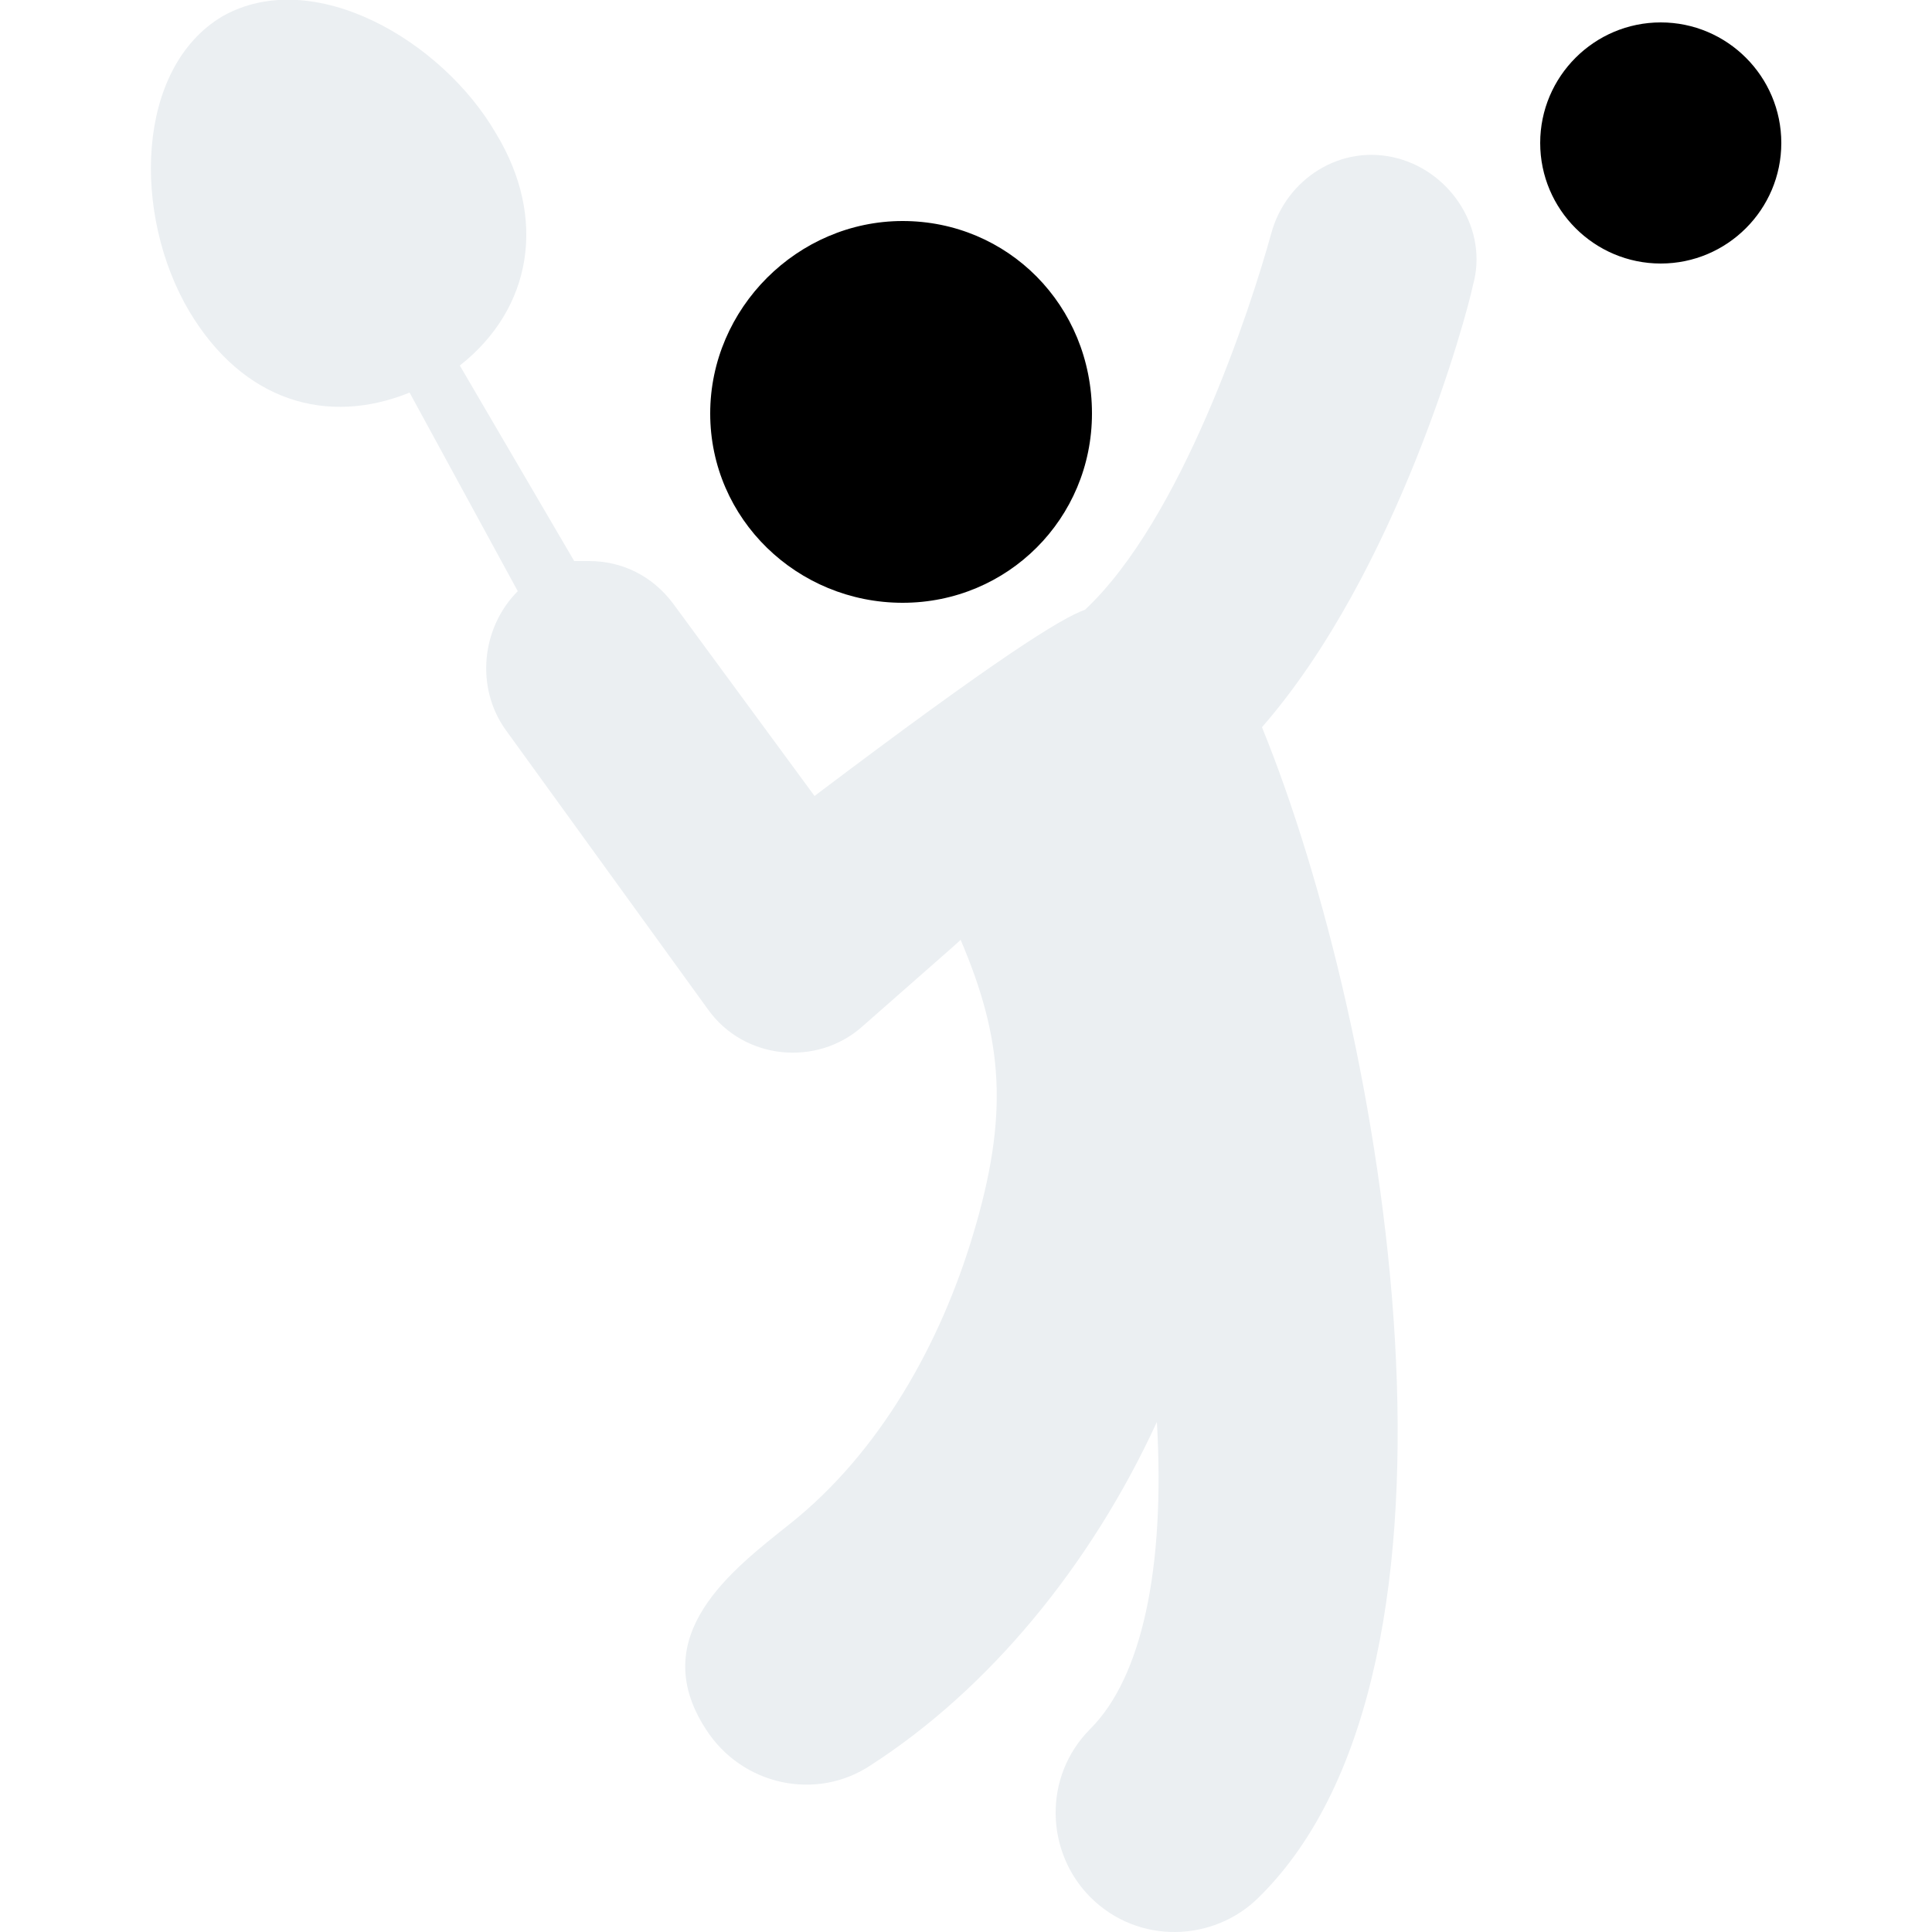
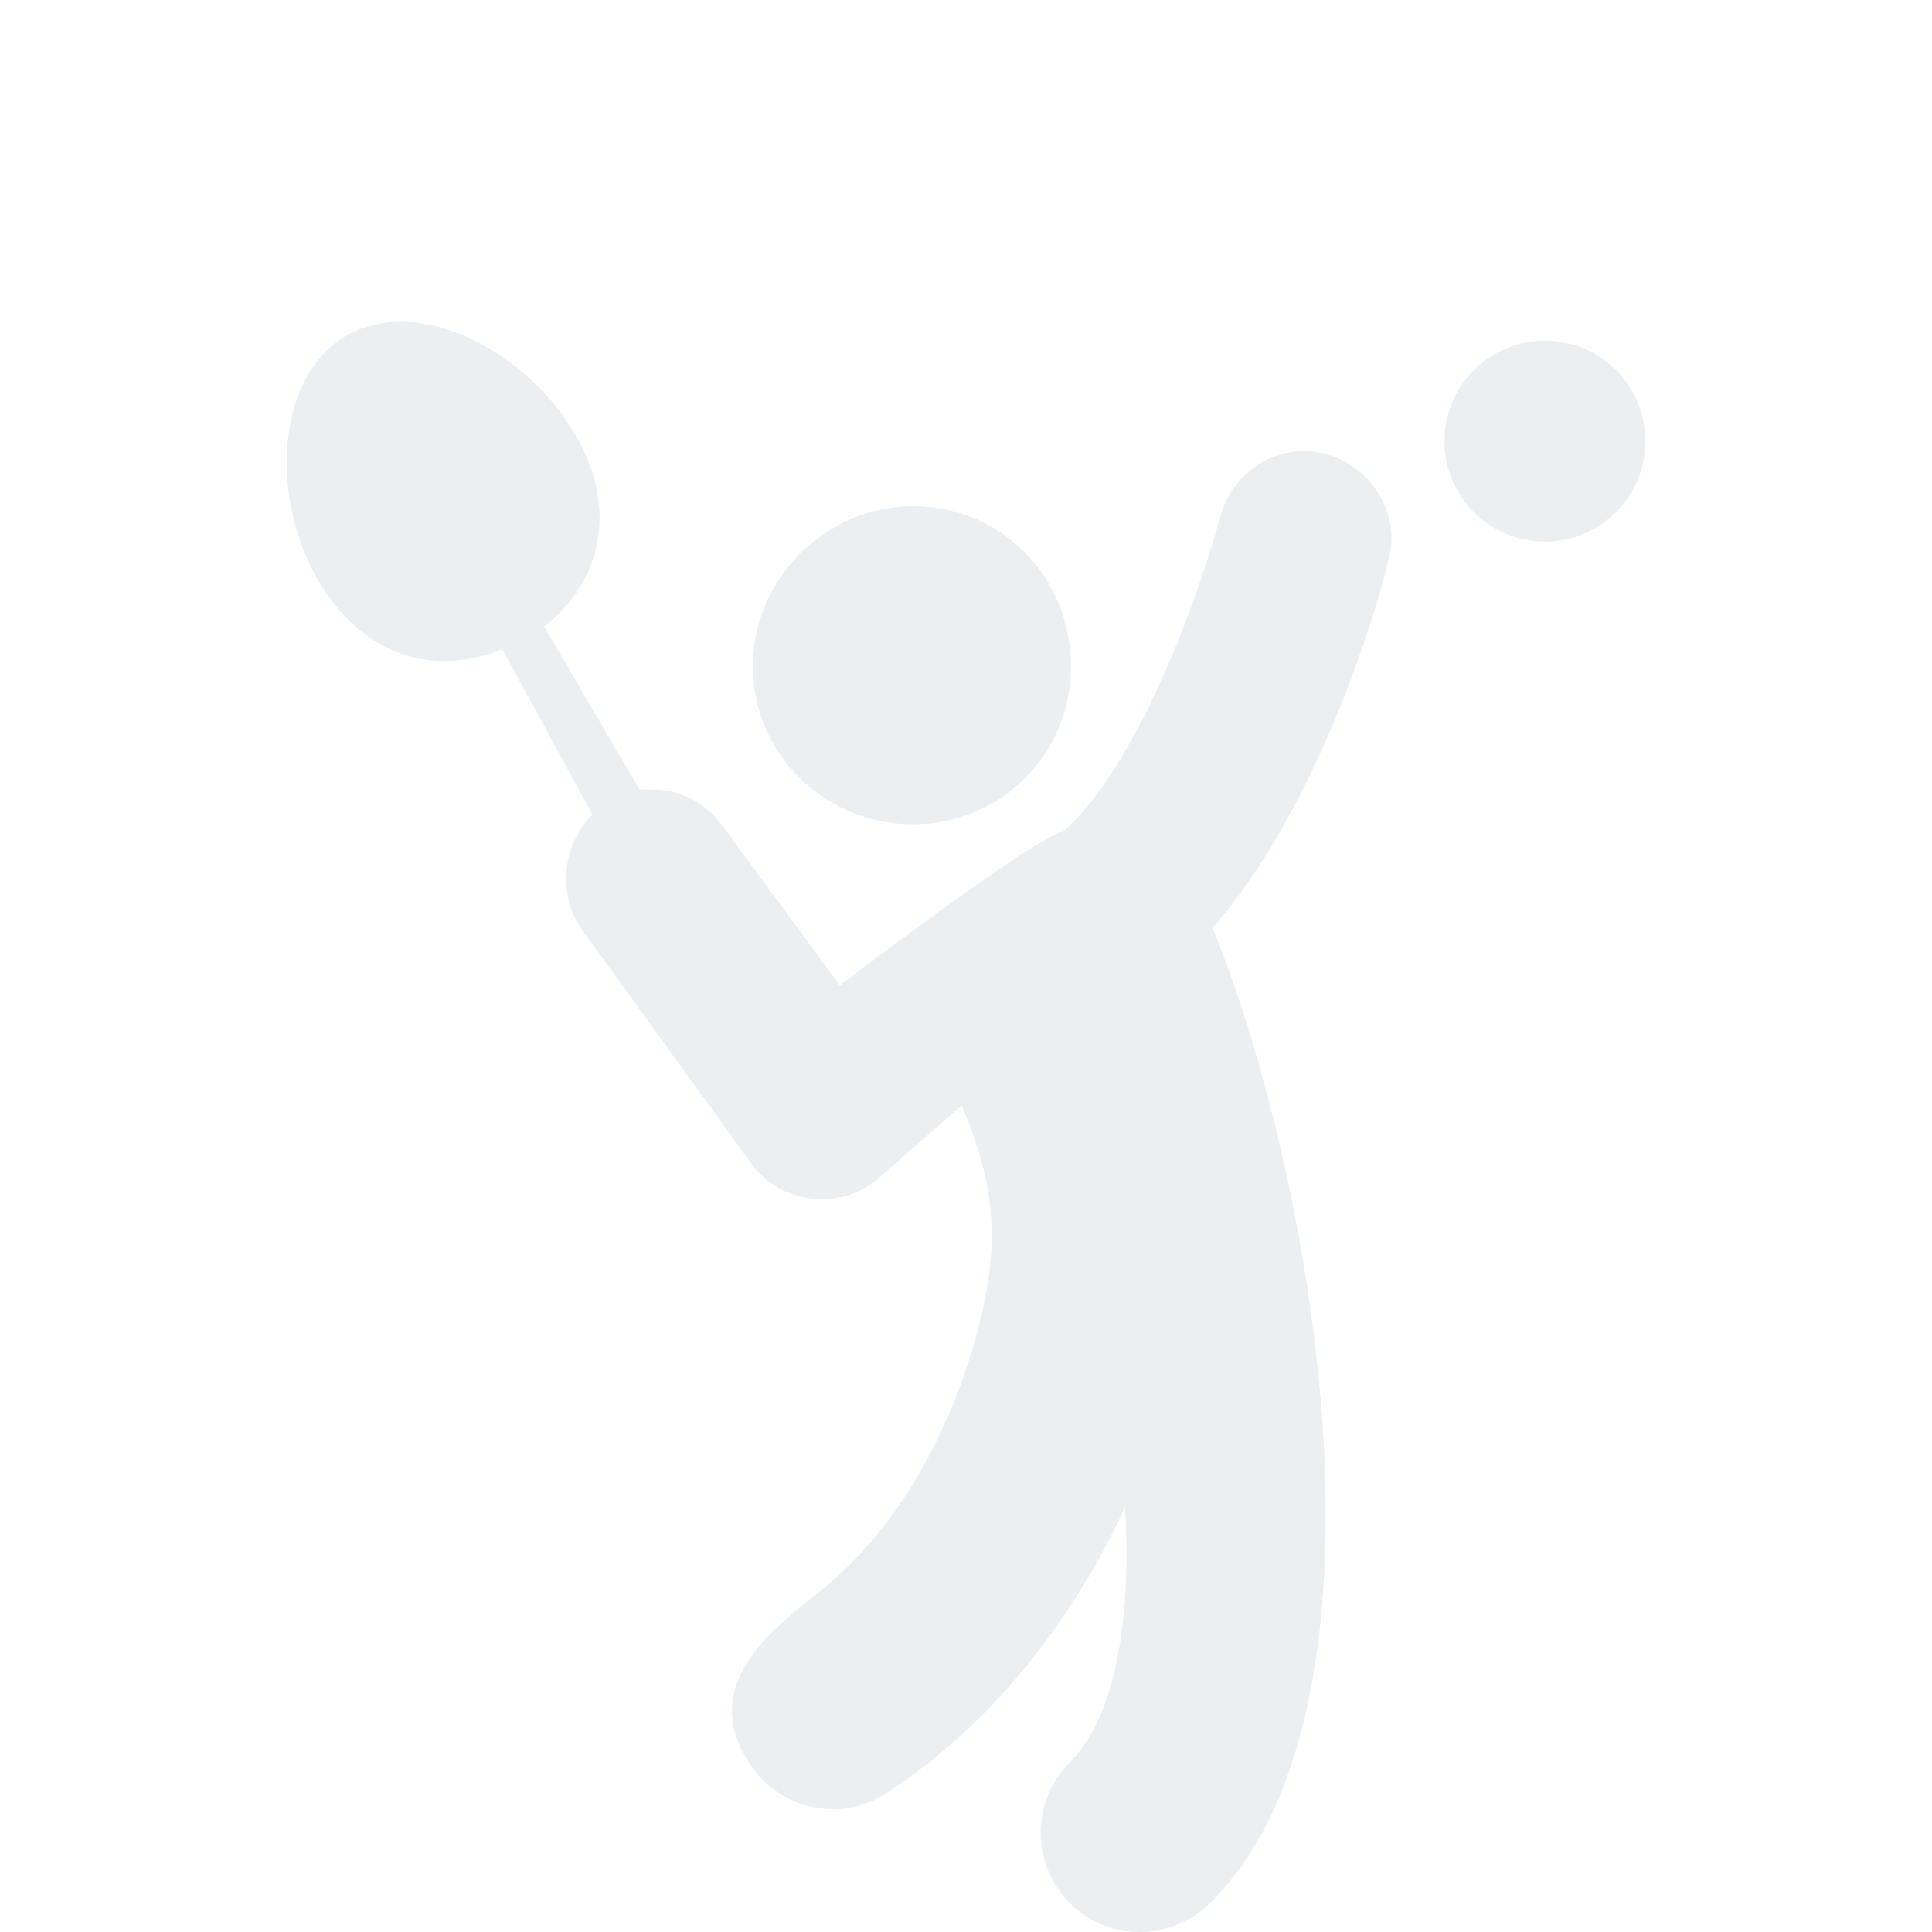
- <svg xmlns="http://www.w3.org/2000/svg" xml:space="preserve" id="Calque_1" x="0" y="0" style="enable-background:new 0 0 250 250" version="1.1" viewBox="0 0 250 250">
-   <path style="fill:#ebeff2" d="M24.5 40.3c-7.4-12.5-7-31.5 4.3-38.2 11.7-6.6 28.4 3.1 35.4 15.2 6.6 10.9 4.7 22.6-4.7 30l14.8 25.3h1.9c4.3 0 8.2 1.9 10.9 5.5l18.3 24.9c23.7-17.9 31.9-23 35-24.1 12.5-11.7 21.4-38.9 24.1-48.7 1.9-7 9-11.7 16.4-9.7 7 1.9 11.7 9.3 9.7 16.4-.8 3.9-9.7 37-27.3 57.2 16 39.3 30 121.5-.4 151.4-5.8 5.8-15.6 6.2-21.8 0-5.8-5.8-6.2-15.6 0-21.8 6.6-6.6 9.7-20.6 8.6-39.7-8.6 18.7-21.8 34.6-37 44.4-7 4.7-16.7 2.7-21.4-4.7-7.8-12.1 3.5-20.6 10.9-26.5 11.7-9.3 19.5-23.4 23.7-37.4 4.7-15.6 3.9-25.3-1.6-38.2-.4.4 1.9-1.6-12.8 11.3-5.8 5.1-15.2 4.3-19.9-2.3L65.4 94.4c-3.9-5.5-3.1-13.2 1.6-17.9L53 50.8C42.4 55.1 31.5 52 24.5 40.3z" />
-   <path syle="fill:#ebeff2" d="M91.9 53.5c0-13.6 11.3-24.9 24.9-24.9s24.5 10.9 24.5 24.9c0 13.6-10.9 24.5-24.5 24.5S91.9 67.2 91.9 53.5zm107.4-35c0-8.6 7-15.6 15.6-15.6s15.6 7 15.6 15.6-7 15.6-15.6 15.6-15.6-7-15.6-15.6z" />
+ <svg xmlns="http://www.w3.org/2000/svg" xml:space="preserve" id="Calque_1" x="0" y="0" style="enable-background:new 0 0 300 300" version="1.1" viewBox="0 0 300 300">
+   <style>.st0{fill:#ebeff2}</style>
+   <path d="M49.5 90.3c-7.4-12.5-7-31.5 4.3-38.2 11.7-6.6 28.4 3.1 35.4 15.2 6.6 10.9 4.7 22.6-4.7 30l14.8 25.3h1.9c4.3 0 8.2 1.9 10.9 5.5l18.3 24.9c23.7-17.9 31.9-23 35-24.1 12.5-11.7 21.4-38.9 24.1-48.7 1.9-7 9-11.7 16.4-9.7 7 1.9 11.7 9.3 9.7 16.4-.8 3.9-9.7 37-27.3 57.2 16 39.3 30 121.5-.4 151.4-5.8 5.8-15.6 6.2-21.8 0-5.8-5.8-6.2-15.6 0-21.8 6.6-6.6 9.7-20.6 8.6-39.7-8.6 18.7-21.8 34.6-37 44.4-7 4.7-16.7 2.7-21.4-4.7-7.8-12.1 3.5-20.6 10.9-26.5 11.7-9.3 19.5-23.4 23.7-37.4 4.7-15.6 3.9-25.3-1.6-38.2-.4.4 1.9-1.6-12.8 11.3-5.8 5.1-15.2 4.3-19.9-2.3l-26.2-36.2c-3.9-5.5-3.1-13.2 1.6-17.9l-14-25.7c-10.6 4.3-21.5 1.2-28.5-10.5z" class="st0" />
+   <path d="M116.9 103.5c0-13.6 11.3-24.9 24.9-24.9s24.5 10.9 24.5 24.9c0 13.6-10.9 24.5-24.5 24.5s-24.9-10.8-24.9-24.5z" class="st0" />
+   <circle cx="239.9" cy="68.5" r="15.6" class="st0" />
</svg>
